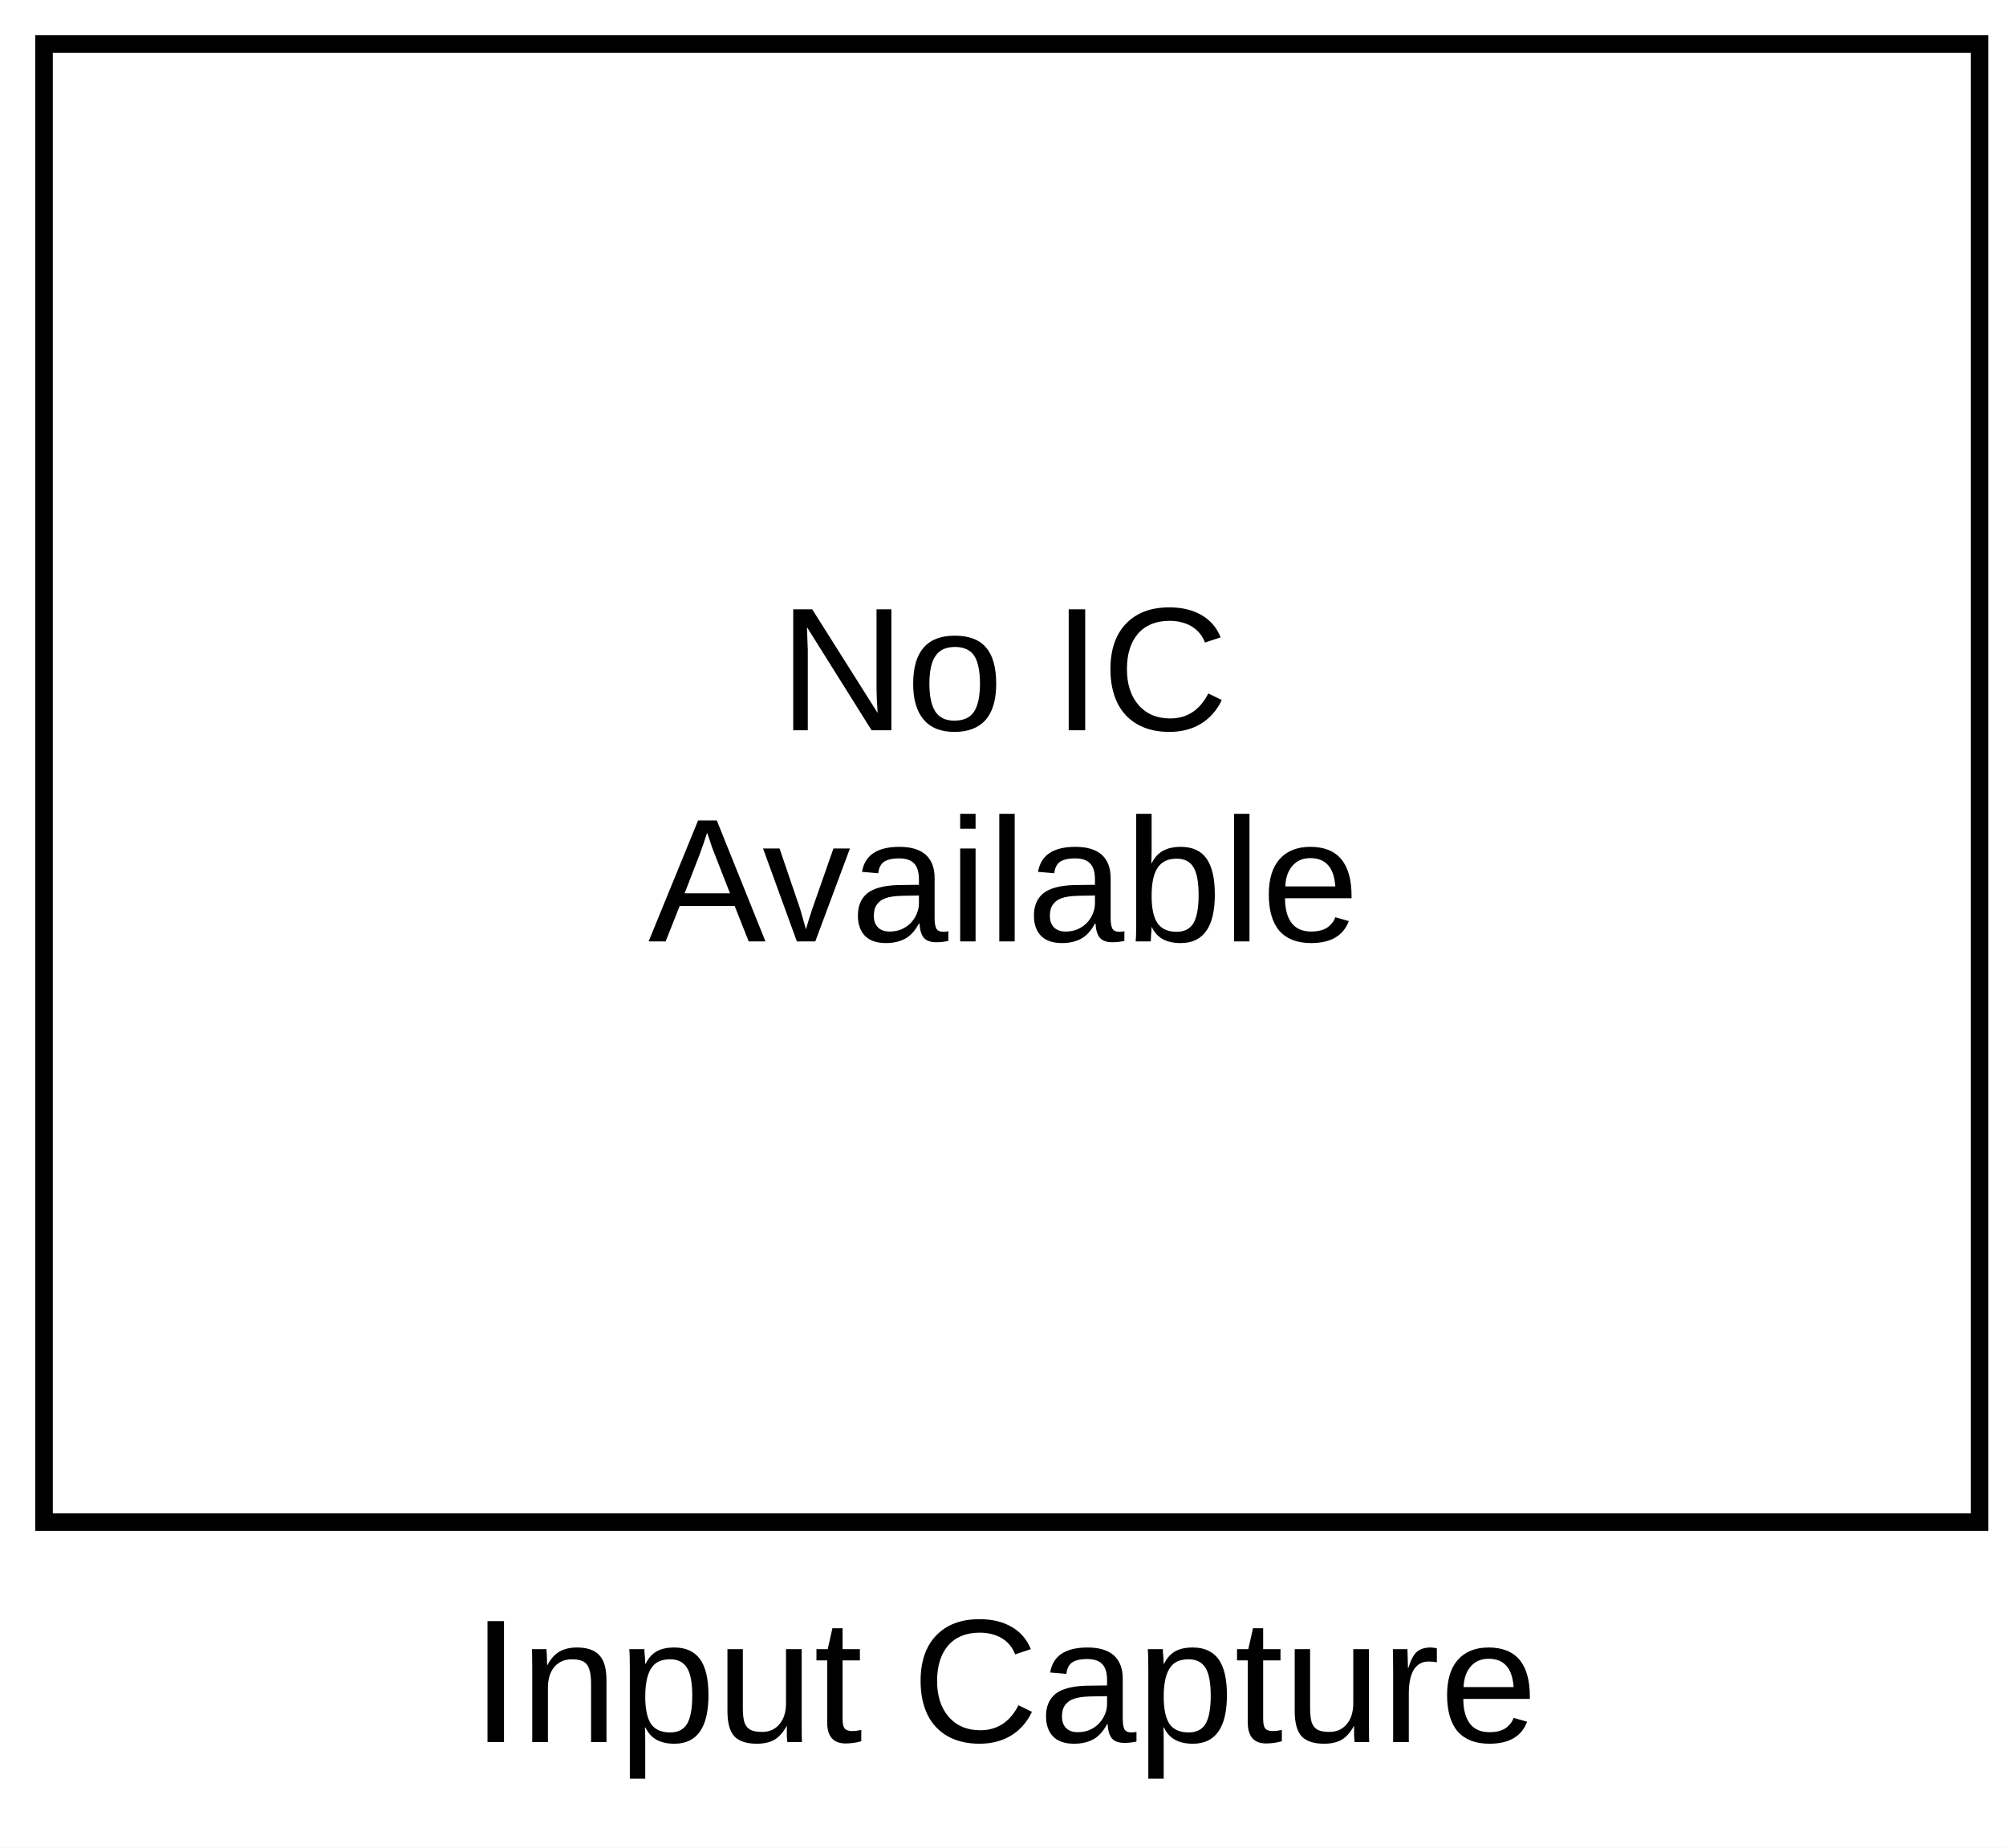
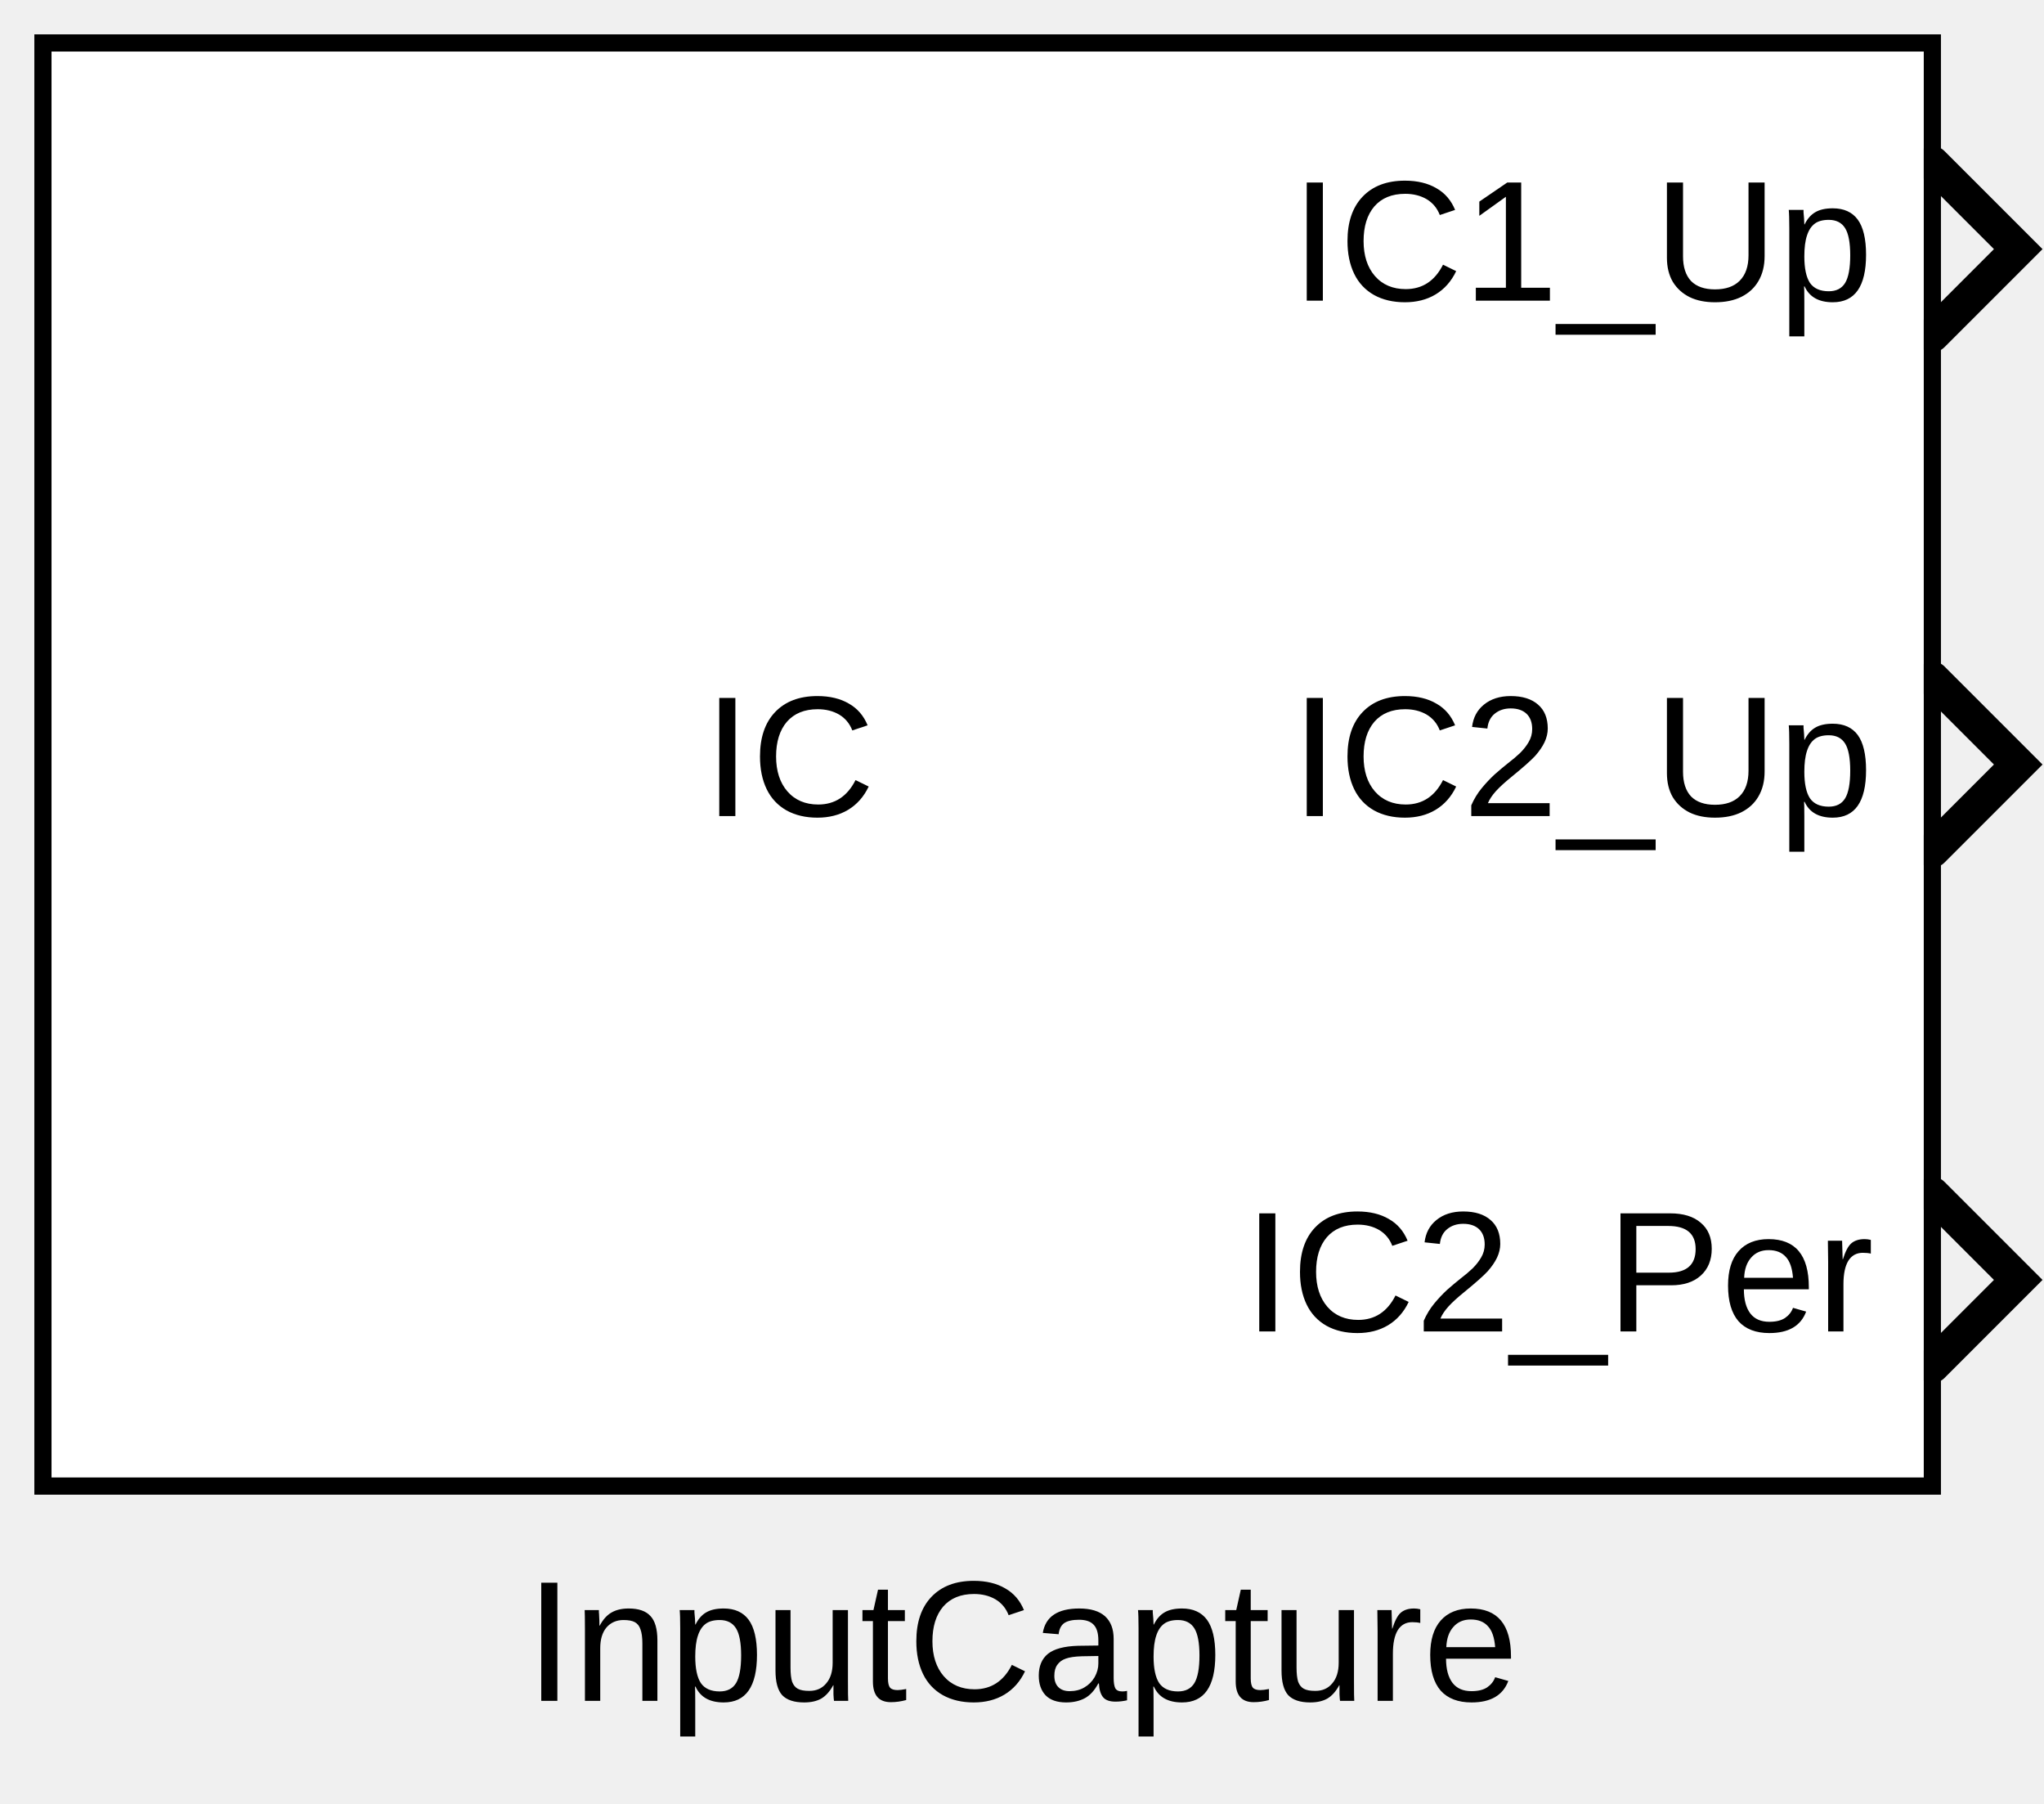
- <svg xmlns="http://www.w3.org/2000/svg" width="30.163mm" height="27.781mm" viewBox="0 0 114 105">
+ <svg xmlns="http://www.w3.org/2000/svg" width="31.485mm" height="27.781mm" viewBox="0 0 119 105">
  <g fill="none" stroke="black" stroke-width="1" fill-rule="evenodd" stroke-linecap="square" stroke-linejoin="bevel">
-     <g clip-path="none" fill="#ffffff" fill-opacity="1" opacity="1" stroke="none" stroke-opacity="0" transform="matrix(1,0,0,1,0,0)">
-       <path d="M0,0 L114,0 L114,105 L0,105 L0,0 z" fill-rule="evenodd" vector-effect="none" />
+     <g clip-path="none" fill="none" opacity="1" stroke="none" stroke-opacity="0" transform="matrix(1,0,0,1,0,0)">
+       <path d="M0,0 L119,0 L119,88 L0,88 L0,0 z" fill-rule="evenodd" vector-effect="none" />
    </g>
    <defs>
      <clipPath id="clip3">
-         <path d="M-2,-2 L112,-2 L112,103 L-2,103 L-2,-2 z" />
+         <path d="M-112,-14 L7,-14 L7,74 L-112,74 L-112,-14 z" />
      </clipPath>
    </defs>
-     <g clip-path="url(#clip3)" fill="#ffffff" fill-opacity="1" opacity="1" stroke="none" stroke-opacity="0" transform="matrix(1,0,0,1,2,2)">
+     <g clip-path="url(#clip3)" fill="none" opacity="1" stroke="#000000" stroke-linecap="round" stroke-linejoin="miter" stroke-miterlimit="2" stroke-opacity="1" stroke-width="2" transform="matrix(1,0,0,1,112,14)">
+       <path d="M0.5,-4.5 L5.5,0.5 L0.5,5.5" fill-rule="evenodd" vector-effect="none" />
+     </g>
+     <defs>
+       <clipPath id="clip6">
+         <path d="M-112,-74 L7,-74 L7,14 L-112,14 L-112,-74 z" />
+       </clipPath>
+     </defs>
+     <g clip-path="url(#clip6)" fill="none" opacity="1" stroke="#000000" stroke-linecap="round" stroke-linejoin="miter" stroke-miterlimit="2" stroke-opacity="1" stroke-width="2" transform="matrix(1,0,0,1,112,74)">
+       <path d="M0.5,-4.5 L5.5,0.5 L0.5,5.5" fill-rule="evenodd" vector-effect="none" />
+     </g>
+     <defs>
+       <clipPath id="clip9">
+         <path d="M-112,-44 L7,-44 L7,44 L-112,44 L-112,-44 z" />
+       </clipPath>
+     </defs>
+     <g clip-path="url(#clip9)" fill="none" opacity="1" stroke="#000000" stroke-linecap="round" stroke-linejoin="miter" stroke-miterlimit="2" stroke-opacity="1" stroke-width="2" transform="matrix(1,0,0,1,112,44)">
+       <path d="M0.5,-4.5 L5.5,0.5 L0.5,5.5" fill-rule="evenodd" vector-effect="none" />
+     </g>
+     <defs>
+       <clipPath id="clip12">
+         <path d="M-2,-2 L117,-2 L117,86 L-2,86 L-2,-2 z" />
+       </clipPath>
+     </defs>
+     <g clip-path="url(#clip12)" fill="#ffffff" fill-opacity="1" opacity="1" stroke="none" stroke-opacity="0" transform="matrix(1,0,0,1,2,2)">
      <path d="M0,0 L110,0 L110,84 L0,84 L0,0 z" fill-rule="evenodd" vector-effect="none" />
    </g>
    <defs>
-       <clipPath id="clip7">
-         <path d="M-57,-38 L57,-38 L57,50 L-57,50 L-57,-38 z" />
+       <clipPath id="clip16">
+         <path d="M-55,-42 L55,-42 L55,42 L-55,42 L-55,-42 z" />
      </clipPath>
    </defs>
-     <g clip-path="url(#clip7)" fill="none" opacity="1" stroke="#000000" stroke-linecap="butt" stroke-linejoin="miter" stroke-miterlimit="2" stroke-opacity="1" stroke-width="1" transform="matrix(1,0,0,1,57,38)">
-       <text fill="#000000" fill-opacity="1" font-family="Arial, sans-serif" font-size="10" font-style="normal" font-weight="400" stroke="none" textLength="25.516" x="-12.75" xml:space="preserve" y="3.5">No IC</text>
+     <g clip-path="url(#clip16)" fill="none" opacity="1" stroke="#000000" stroke-linecap="square" stroke-linejoin="bevel" stroke-opacity="1" stroke-width="1" transform="matrix(1,0,0,1,57,44)">
+       <text fill="#000000" fill-opacity="1" font-family="Arial" font-size="10" font-style="normal" font-weight="400" stroke="none" textLength="10" x="-16.047" xml:space="preserve" y="3.5">IC</text>
    </g>
    <defs>
-       <clipPath id="clip8">
-         <path d="M-57,-50 L57,-50 L57,38 L-57,38 L-57,-50 z" />
+       <clipPath id="clip17">
+         <path d="M-107,-12 L3,-12 L3,72 L-107,72 L-107,-12 z" />
      </clipPath>
    </defs>
-     <g clip-path="url(#clip8)" fill="none" opacity="1" stroke="#000000" stroke-linecap="butt" stroke-linejoin="miter" stroke-miterlimit="2" stroke-opacity="1" stroke-width="1" transform="matrix(1,0,0,1,57,50)">
-       <text fill="#000000" fill-opacity="1" font-family="Arial, sans-serif" font-size="10" font-style="normal" font-weight="400" stroke="none" textLength="40.312" x="-20.156" xml:space="preserve" y="3.5">Available</text>
+     <g clip-path="url(#clip17)" fill="none" opacity="1" stroke="#000000" stroke-linecap="square" stroke-linejoin="bevel" stroke-opacity="1" stroke-width="1" transform="matrix(1,0,0,1,109,14)">
+       <text fill="#000000" fill-opacity="1" font-family="Arial" font-size="10" font-style="normal" font-weight="400" stroke="none" textLength="33.844" x="-33.844" xml:space="preserve" y="3.5">IC1_Up</text>
    </g>
    <defs>
-       <clipPath id="clip13">
-         <path d="M-2.5,-2.5 L111.5,-2.5 L111.5,102.5 L-2.5,102.5 L-2.5,-2.5 z" />
+       <clipPath id="clip18">
+         <path d="M-107,-42 L3,-42 L3,42 L-107,42 L-107,-42 z" />
      </clipPath>
    </defs>
-     <g clip-path="url(#clip13)" fill="none" opacity="1" stroke="#000000" stroke-linecap="butt" stroke-linejoin="miter" stroke-miterlimit="2" stroke-opacity="1" stroke-width="1" transform="matrix(1,0,0,1,2.5,2.5)">
-       <path d="M0,0 L110,0 L110,84 L0,84 L0,0 z" fill-rule="evenodd" vector-effect="none" />
+     <g clip-path="url(#clip18)" fill="none" opacity="1" stroke="#000000" stroke-linecap="square" stroke-linejoin="bevel" stroke-opacity="1" stroke-width="1" transform="matrix(1,0,0,1,109,44)">
+       <text fill="#000000" fill-opacity="1" font-family="Arial" font-size="10" font-style="normal" font-weight="400" stroke="none" textLength="33.844" x="-33.844" xml:space="preserve" y="3.5">IC2_Up</text>
    </g>
    <defs>
      <clipPath id="clip19">
-         <path d="M0,0 L62,0 L62,15 L0,15 L0,0 z" />
+         <path d="M-107,-72 L3,-72 L3,12 L-107,12 L-107,-72 z" />
      </clipPath>
    </defs>
-     <g clip-path="url(#clip19)" fill="none" opacity="1" stroke="#000000" stroke-linecap="square" stroke-linejoin="bevel" stroke-opacity="1" stroke-width="1" transform="matrix(1,0,0,1,25.7813,88)">
-       <text fill="#000000" fill-opacity="1" font-family="Arial, sans-serif" font-size="10" font-style="normal" font-weight="400" stroke="none" textLength="60.438" x="1" xml:space="preserve" y="11">Input Capture</text>
+     <g clip-path="url(#clip19)" fill="none" opacity="1" stroke="#000000" stroke-linecap="square" stroke-linejoin="bevel" stroke-opacity="1" stroke-width="1" transform="matrix(1,0,0,1,109,74)">
+       <text fill="#000000" fill-opacity="1" font-family="Arial" font-size="10" font-style="normal" font-weight="400" stroke="none" textLength="36.609" x="-36.609" xml:space="preserve" y="3.5">IC2_Per</text>
+     </g>
+     <defs>
+       <clipPath id="clip24">
+         <path d="M-2.5,-2.5 L116.5,-2.5 L116.5,85.5 L-2.5,85.5 L-2.5,-2.5 z" />
+       </clipPath>
+     </defs>
+     <g clip-path="url(#clip24)" fill="none" opacity="1" stroke="#000000" stroke-linecap="butt" stroke-linejoin="miter" stroke-miterlimit="2" stroke-opacity="1" stroke-width="1" transform="matrix(1,0,0,1,2.5,2.5)">
+       <path d="M0,0 L110,0 L110,84 L0,84 L0,0 z" fill-rule="evenodd" vector-effect="none" />
+     </g>
+     <g fill="none" opacity="1" stroke="#000000" stroke-linecap="square" stroke-linejoin="bevel" stroke-opacity="1" stroke-width="1" transform="matrix(1,0,0,1,59.5,88)">
+       <text fill="#000000" fill-opacity="1" font-family="Arial" font-size="10" font-style="normal" font-weight="400" stroke="none" text-anchor="middle" x="0" y="11">InputCapture</text>
    </g>
  </g>
</svg>
